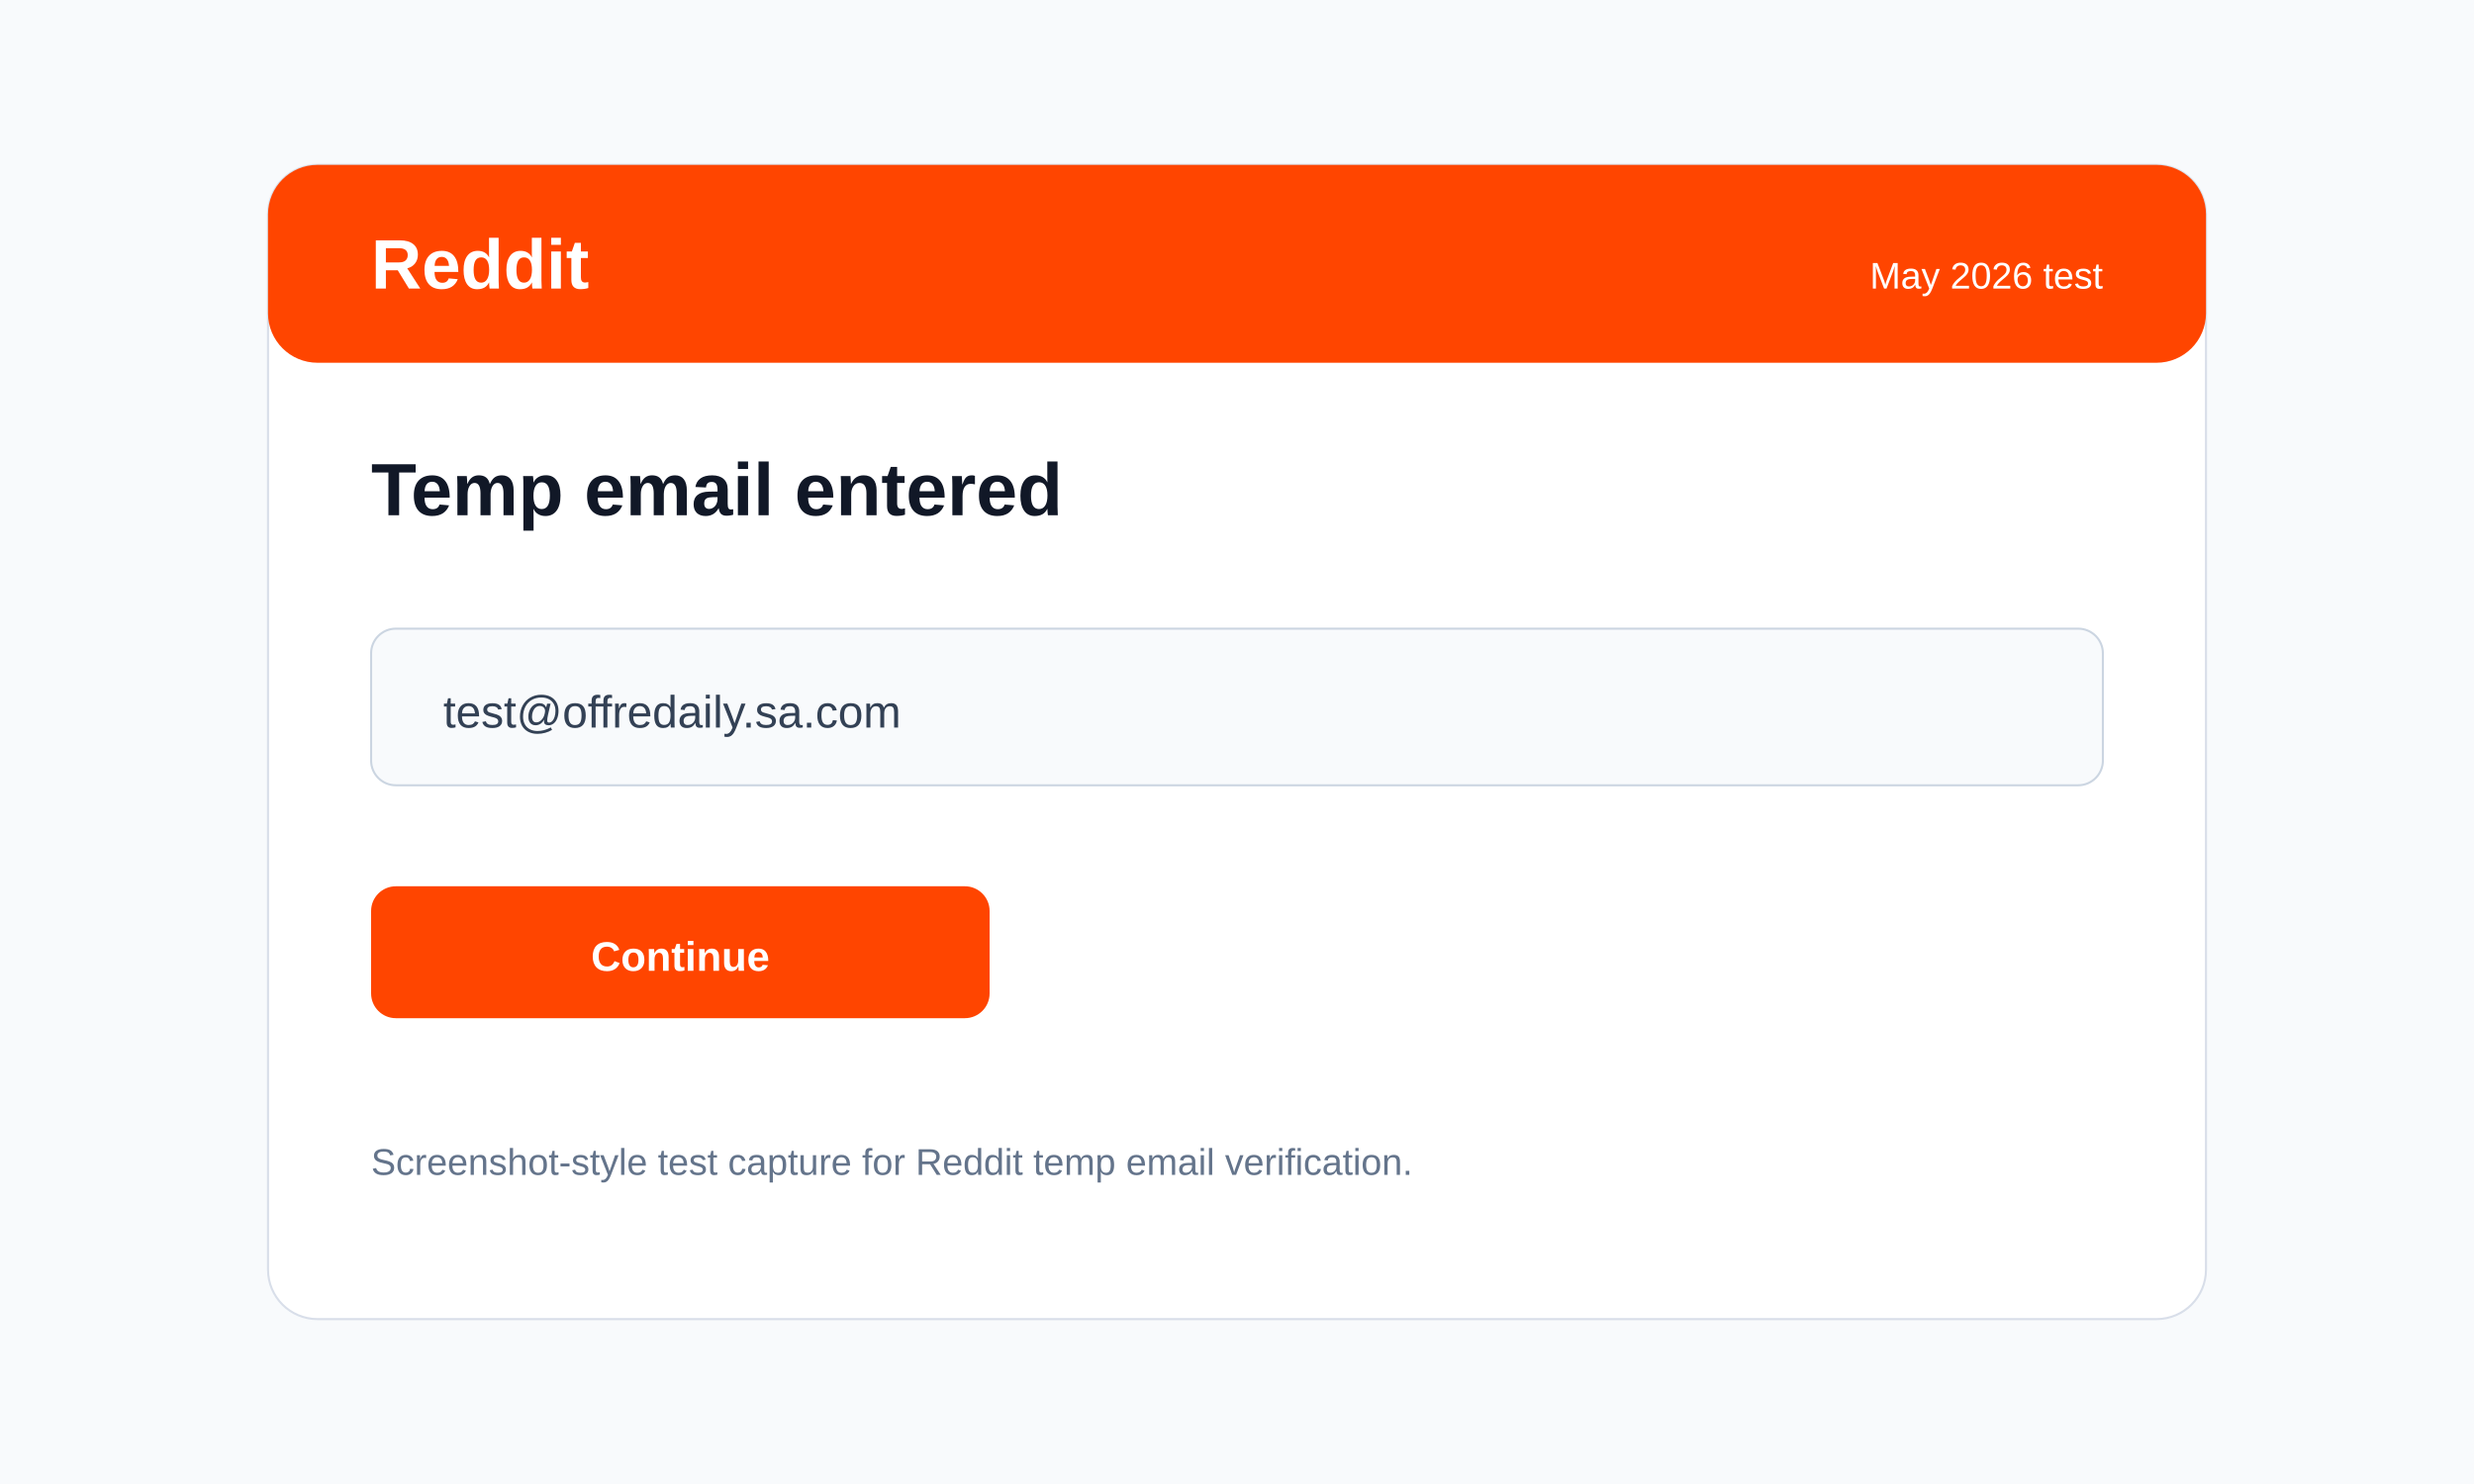
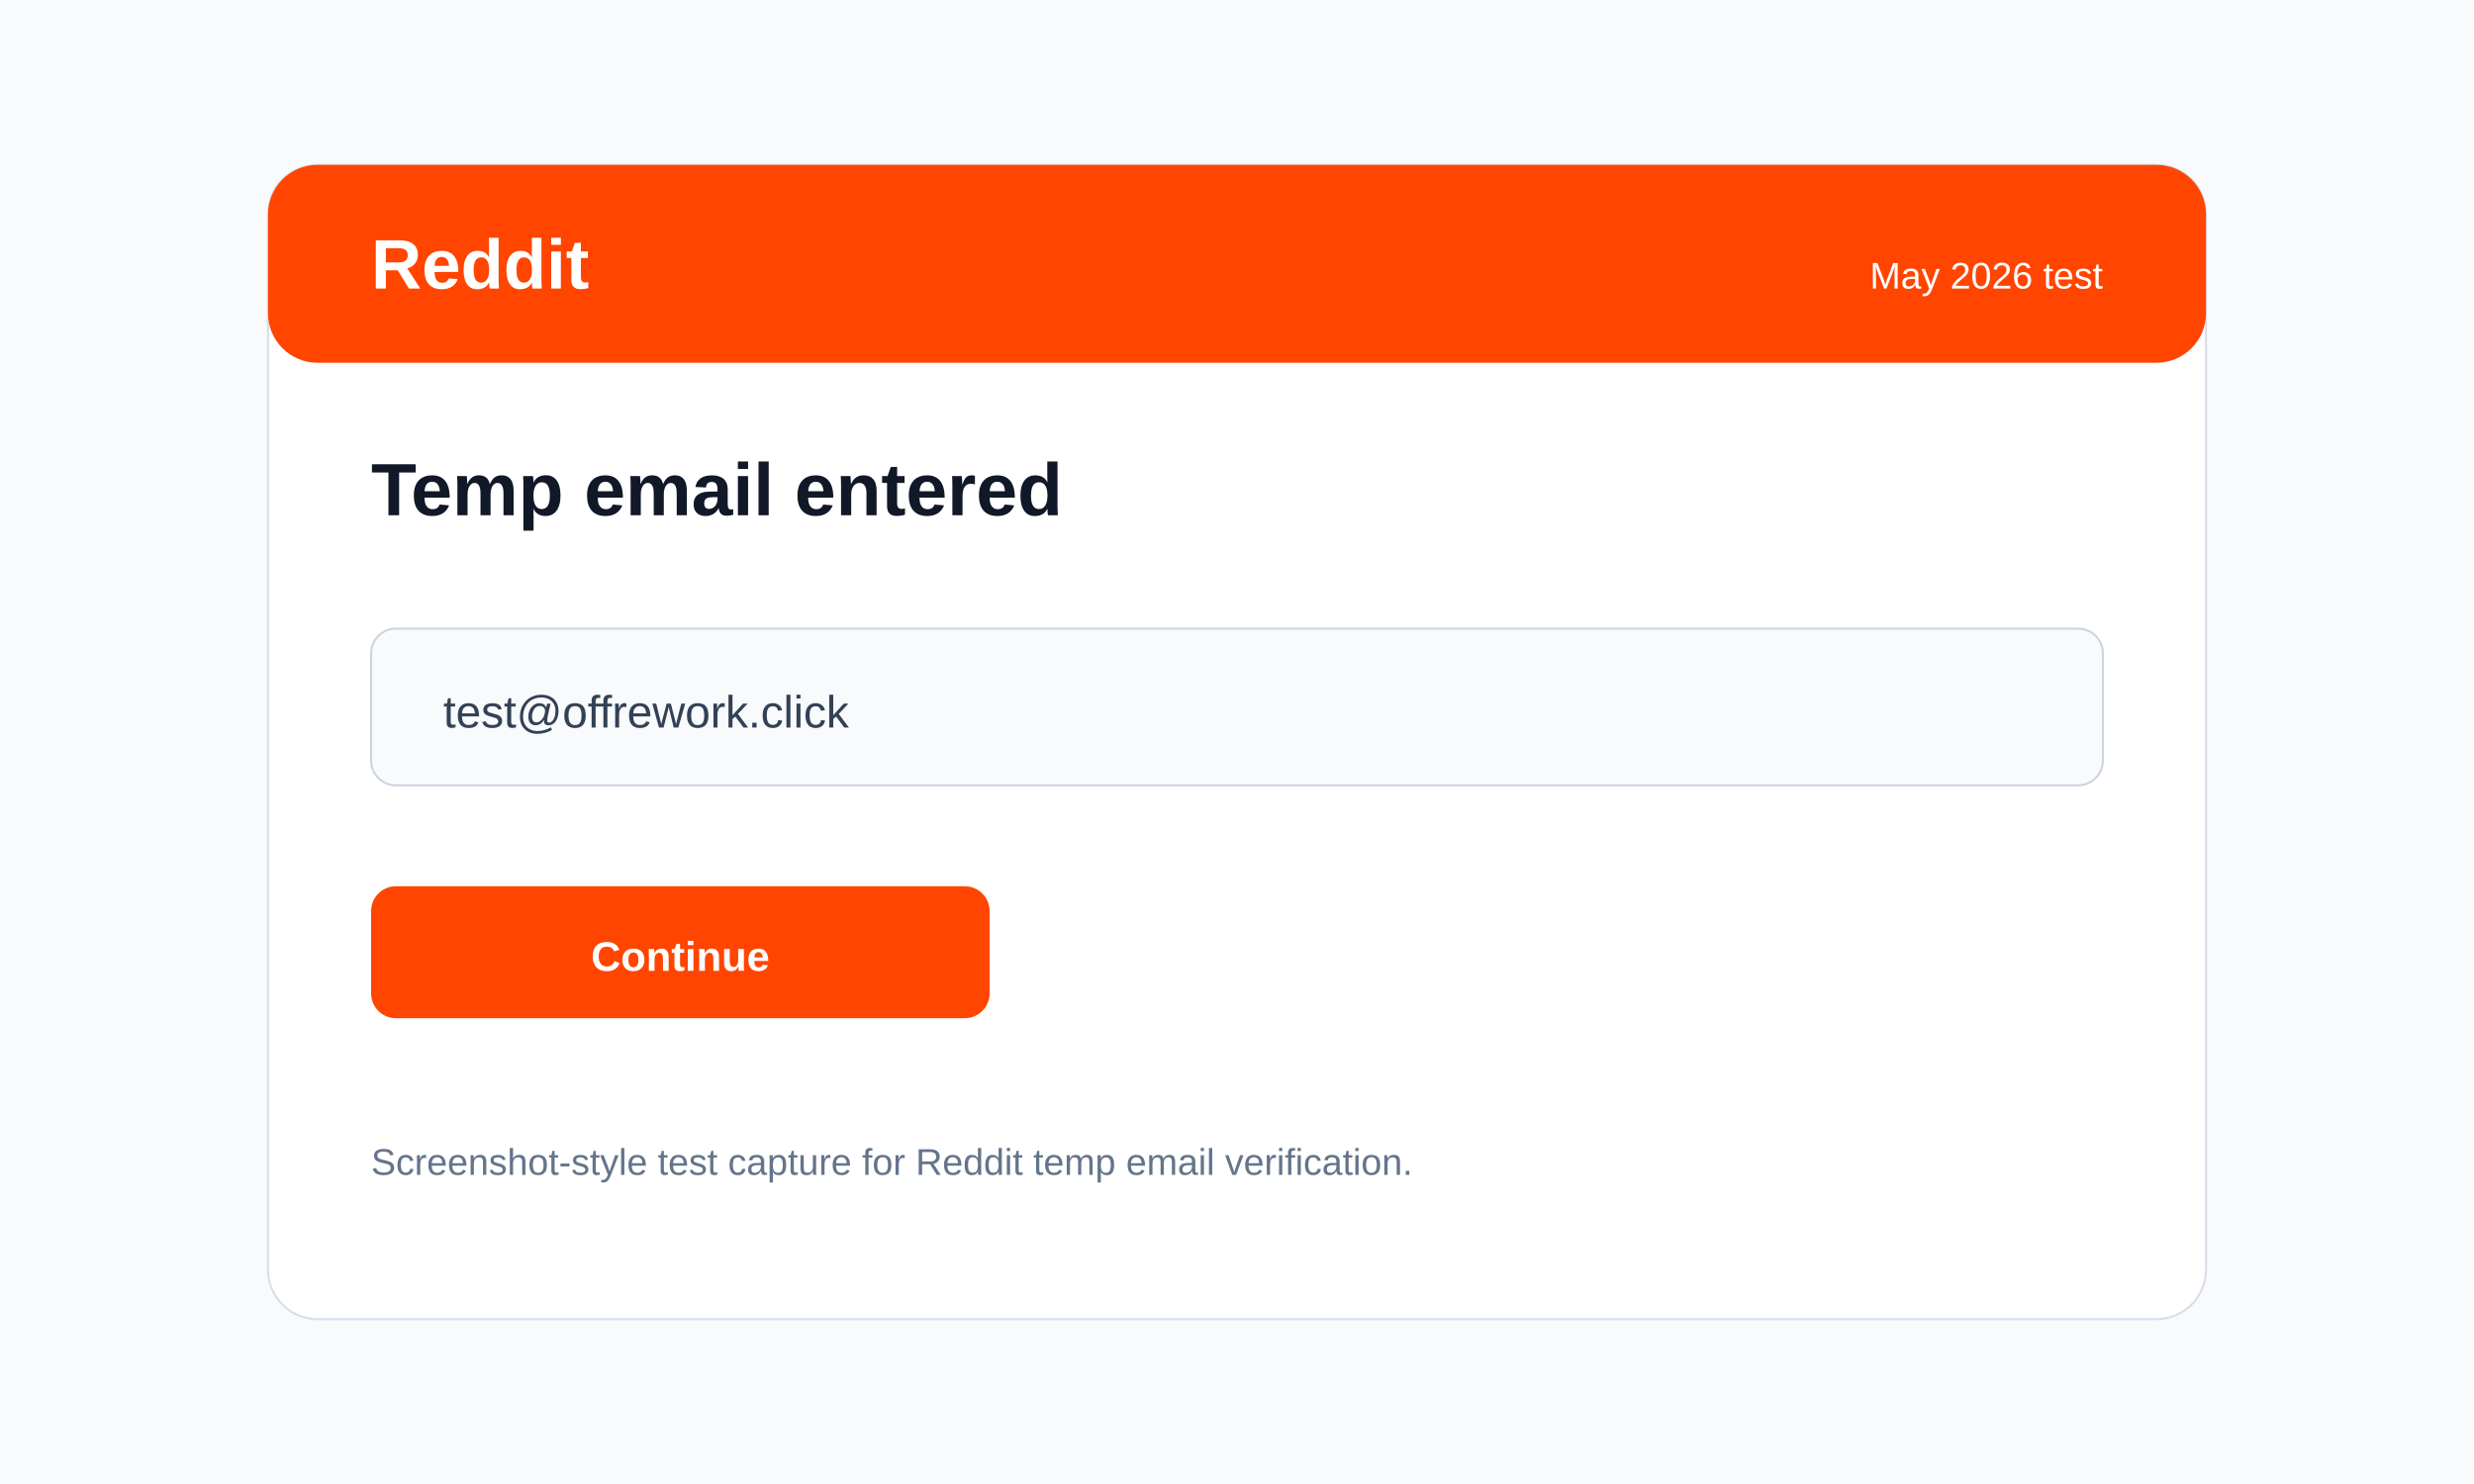
<svg xmlns="http://www.w3.org/2000/svg" width="1200" height="720" viewBox="0 0 1200 720">
  <rect width="1200" height="720" fill="#f8fafc" />
  <rect x="130" y="80" width="940" height="560" rx="24" fill="#fff" stroke="#d8dee9" />
  <rect x="130" y="80" width="940" height="96" rx="24" fill="#ff4500" />
  <text x="180" y="140" font-family="Arial" font-size="34" font-weight="700" fill="#ffffff">Reddit</text>
  <text x="1020" y="140" text-anchor="end" font-family="Arial" font-size="18" fill="#ffffff">May 2026 test</text>
  <text x="180" y="250" font-family="Arial" font-size="36" font-weight="700" fill="#111827">Temp email entered</text>
  <rect x="180" y="305" width="840" height="76" rx="12" fill="#f8fafc" stroke="#cbd5e1" />
-   <text x="215" y="353" font-family="Arial" font-size="22" fill="#334155">test@offredaily.sa.com</text>
+   <text x="215" y="353" font-family="Arial" font-size="22" fill="#334155">test@offrework.click</text>
  <rect x="180" y="430" width="300" height="64" rx="12" fill="#ff4500" />
  <text x="330" y="471" text-anchor="middle" font-family="Arial" font-size="20" font-weight="700" fill="#ffffff">Continue</text>
  <text x="180" y="570" font-family="Arial" font-size="18" fill="#64748b">Screenshot-style test capture for Reddit temp email verification.</text>
</svg>
